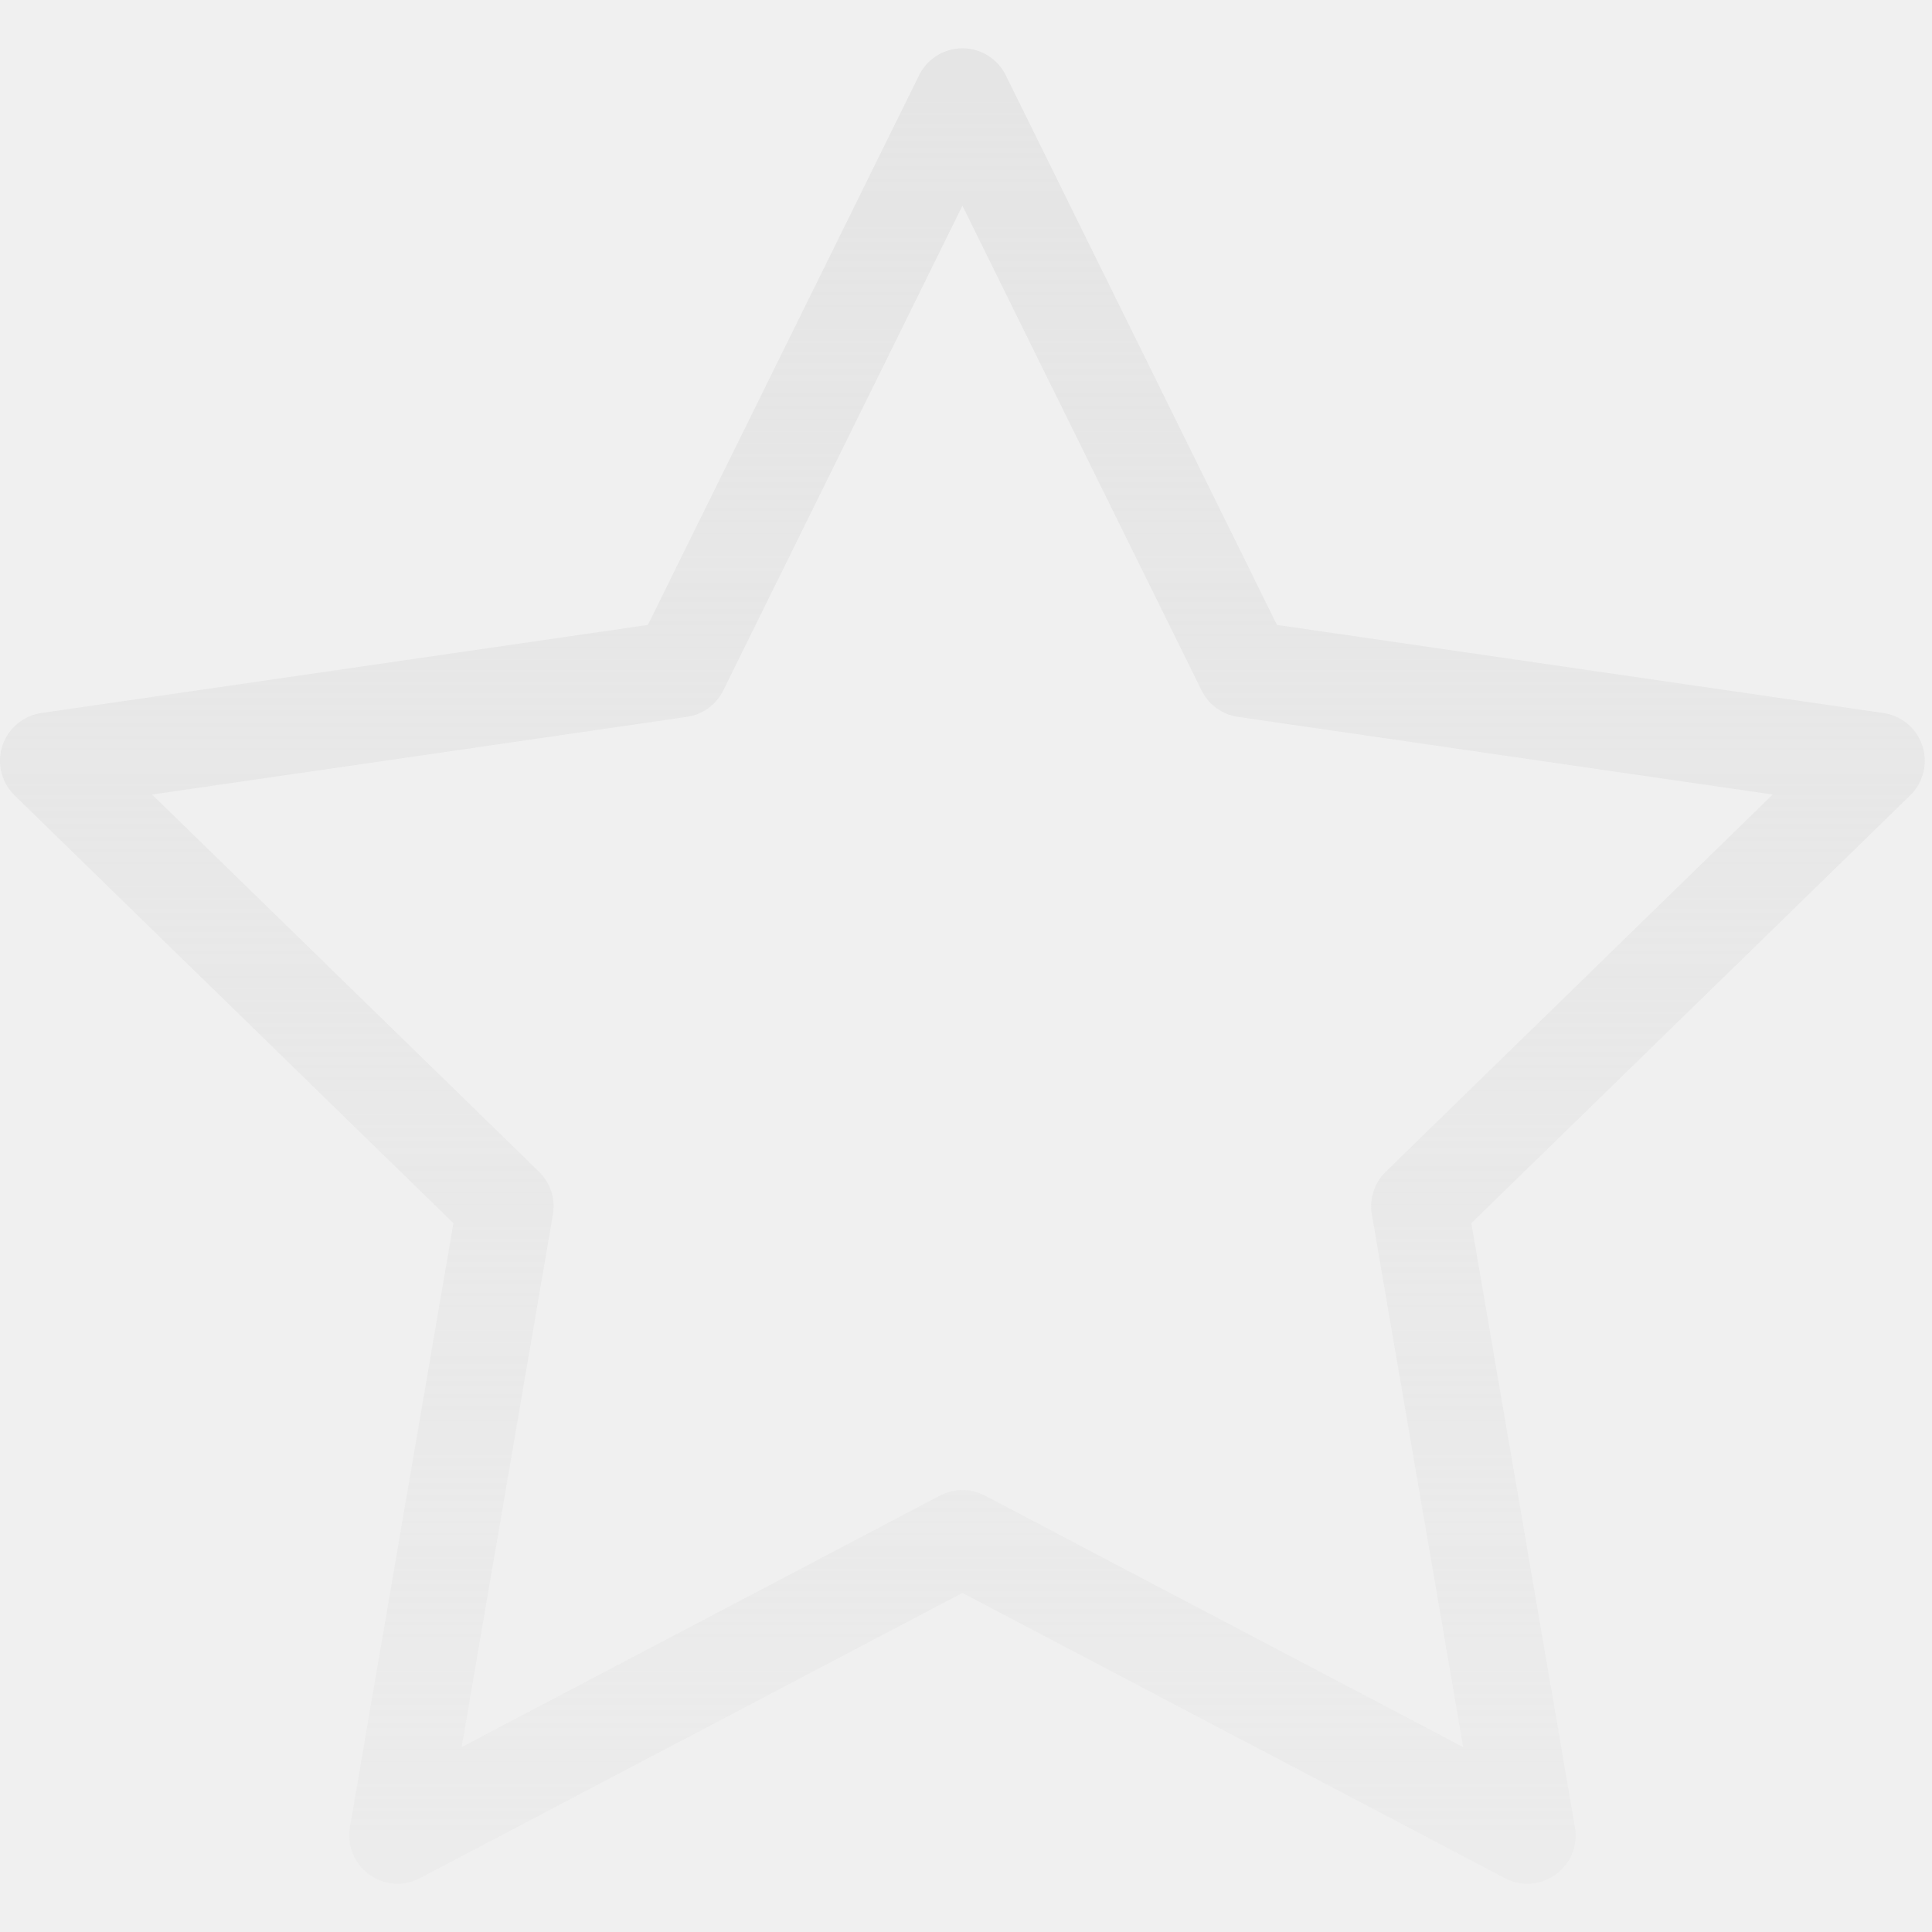
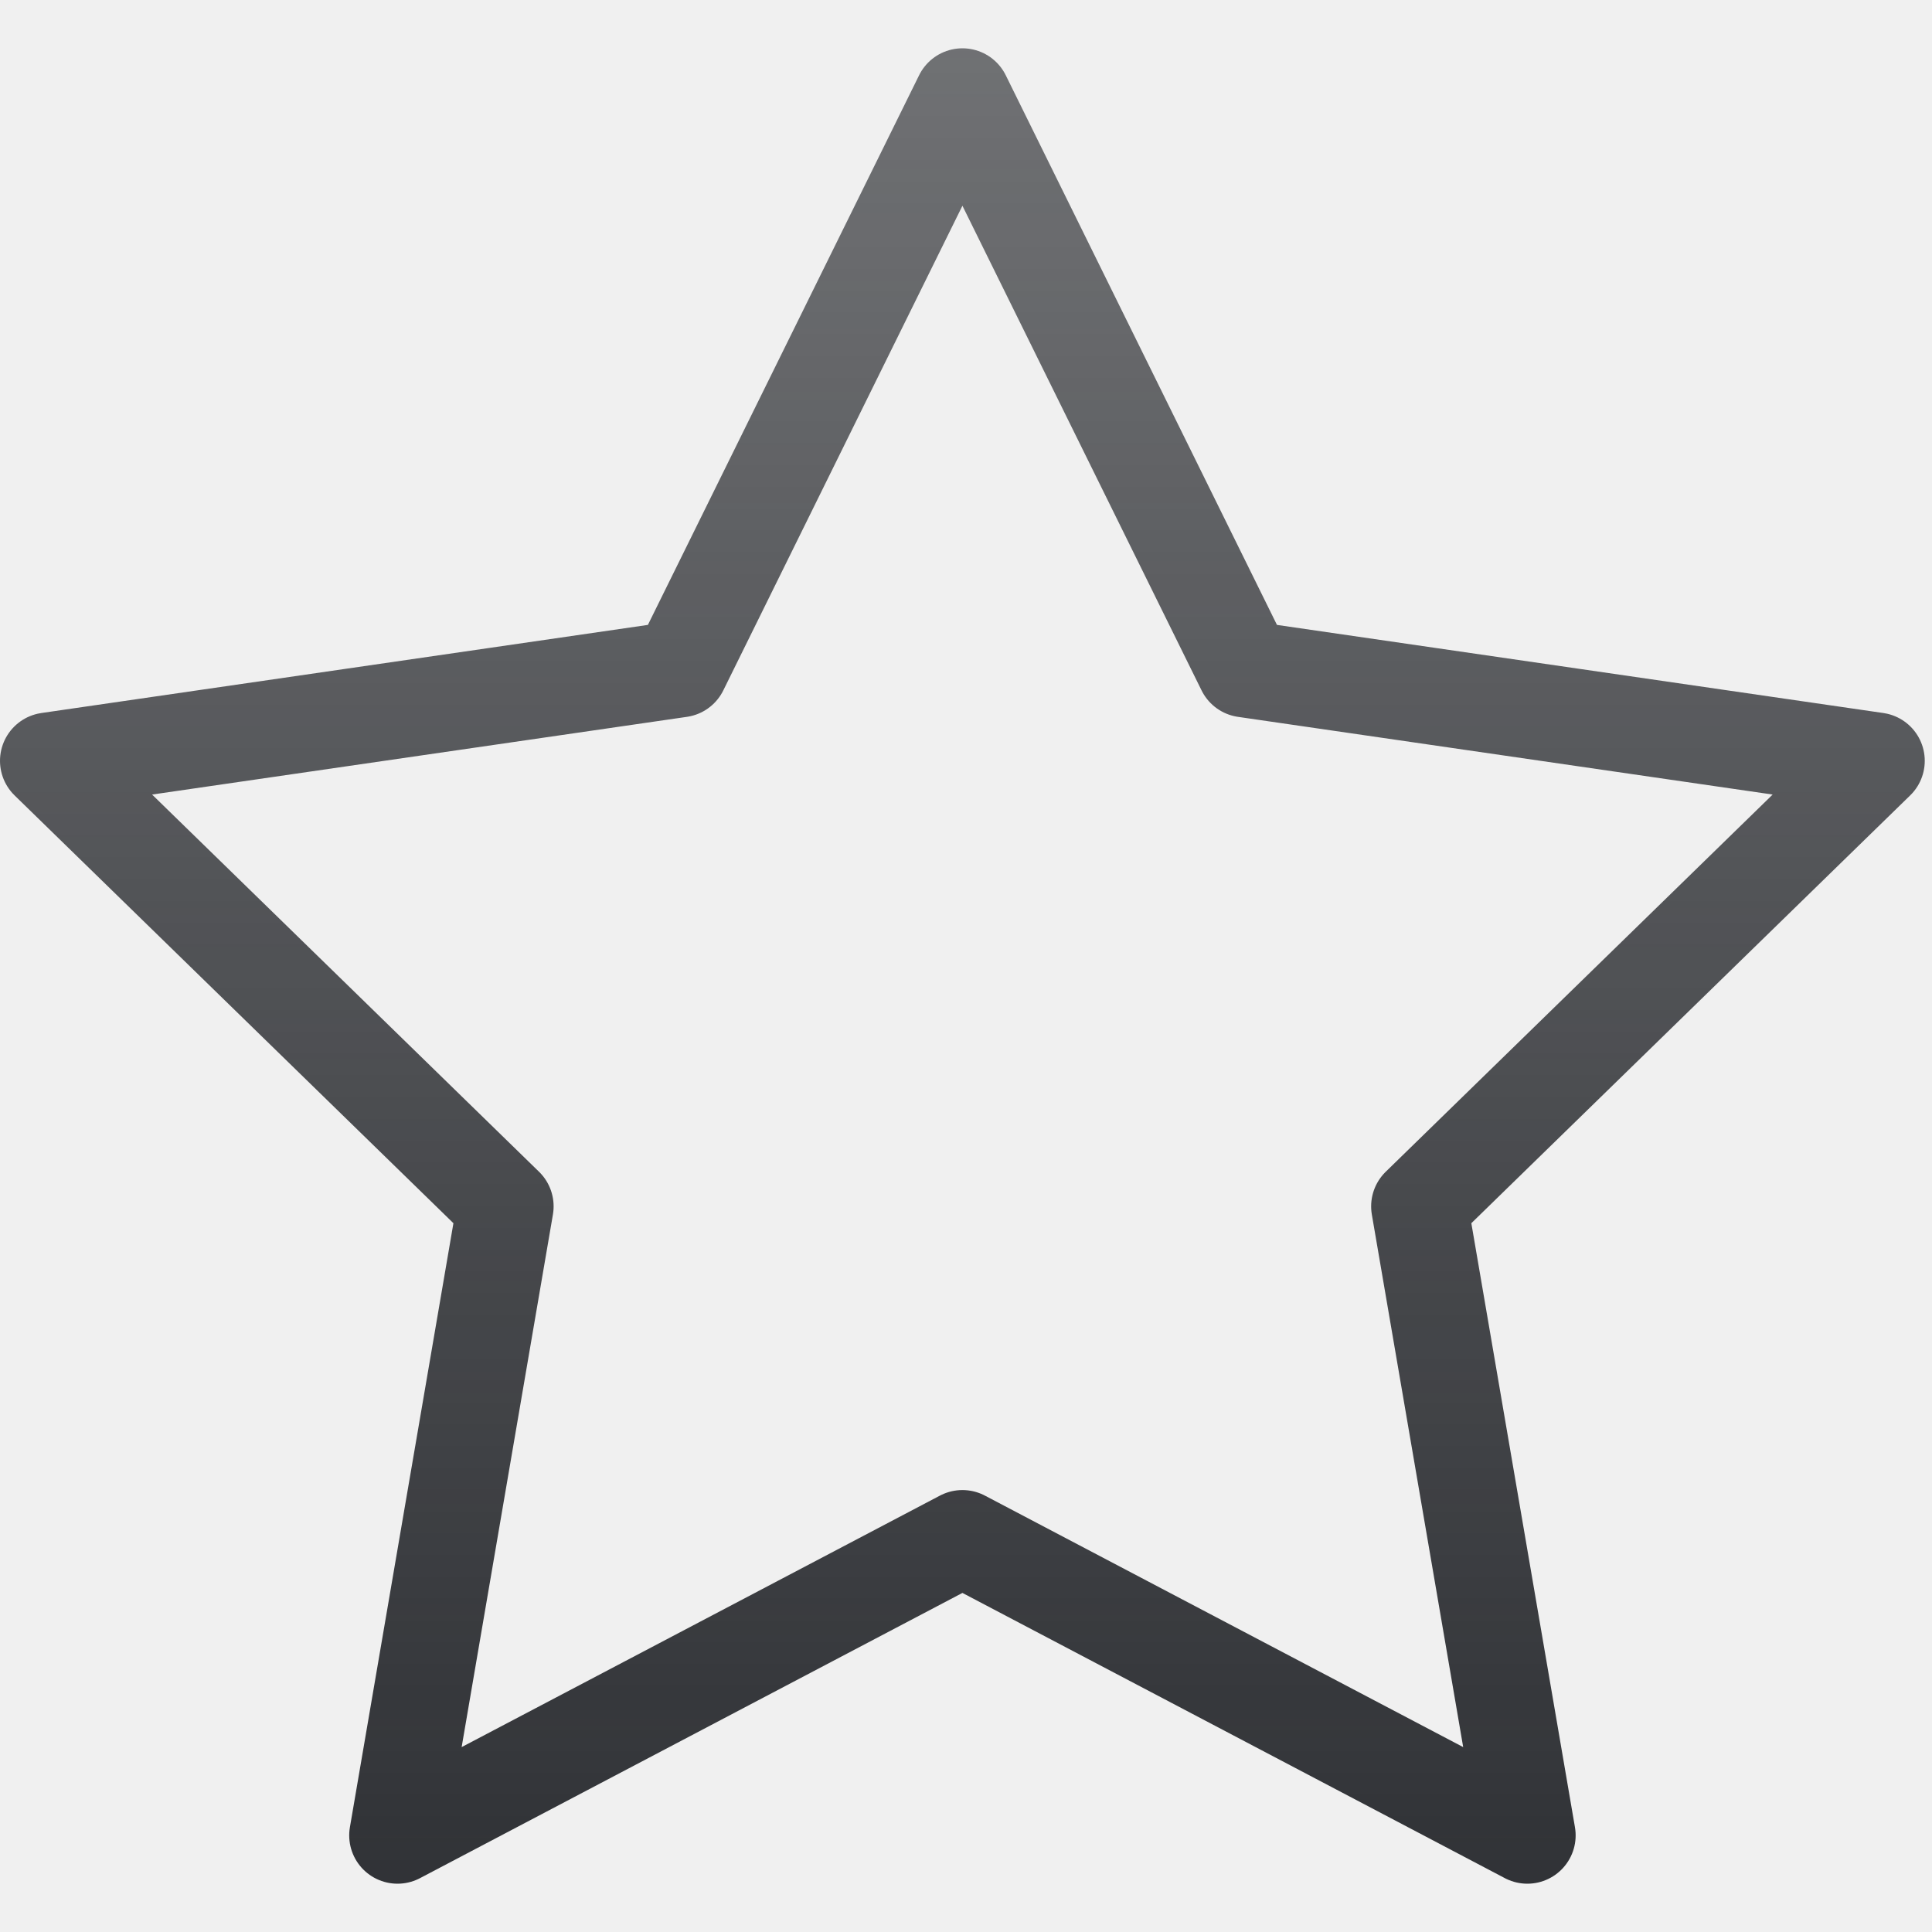
<svg xmlns="http://www.w3.org/2000/svg" width="20" height="20" viewBox="0 0 20 20" fill="none">
-   <g clip-path="url(#clip0_4135_55659)">
-     <path d="M9.963 1L12.887 6.926L19.425 7.876L14.694 12.488L15.811 19L9.963 15.925L4.115 19L5.231 12.488L0.5 7.876L7.039 6.926L9.963 1Z" stroke="url(#paint0_linear_4135_55659)" stroke-linecap="round" stroke-linejoin="round" />
+   <g clip-path="url(#clip0_7391_4351)">
+     <path d="M9.963 1L12.887 6.926L19.425 7.876L14.694 12.488L15.811 19L9.963 15.925L4.115 19L5.231 12.488L0.5 7.876L7.039 6.926L9.963 1Z" stroke="url(#paint0_linear_7391_4351)" stroke-linecap="round" stroke-linejoin="round" />
  </g>
  <defs>
-     <linearGradient id="paint0_linear_4135_55659" x1="9.963" y1="1" x2="9.963" y2="19" gradientUnits="userSpaceOnUse">
-       <stop stop-color="#E5E5E5" />
-       <stop offset="1" stop-color="#E5E5E5" stop-opacity="0.4" />
+     <linearGradient id="paint0_linear_7391_4351" x1="9.876" y1="-3.417" x2="9.876" y2="22.725" gradientUnits="userSpaceOnUse">
+       <stop stop-color="#303236" stop-opacity="0.6" />
+       <stop offset="0.88" stop-color="#303236" />
    </linearGradient>
-     <clipPath id="clip0_4135_55659">
+     <clipPath id="clip0_7391_4351">
      <rect width="20" height="20" fill="white" />
    </clipPath>
  </defs>
</svg>
